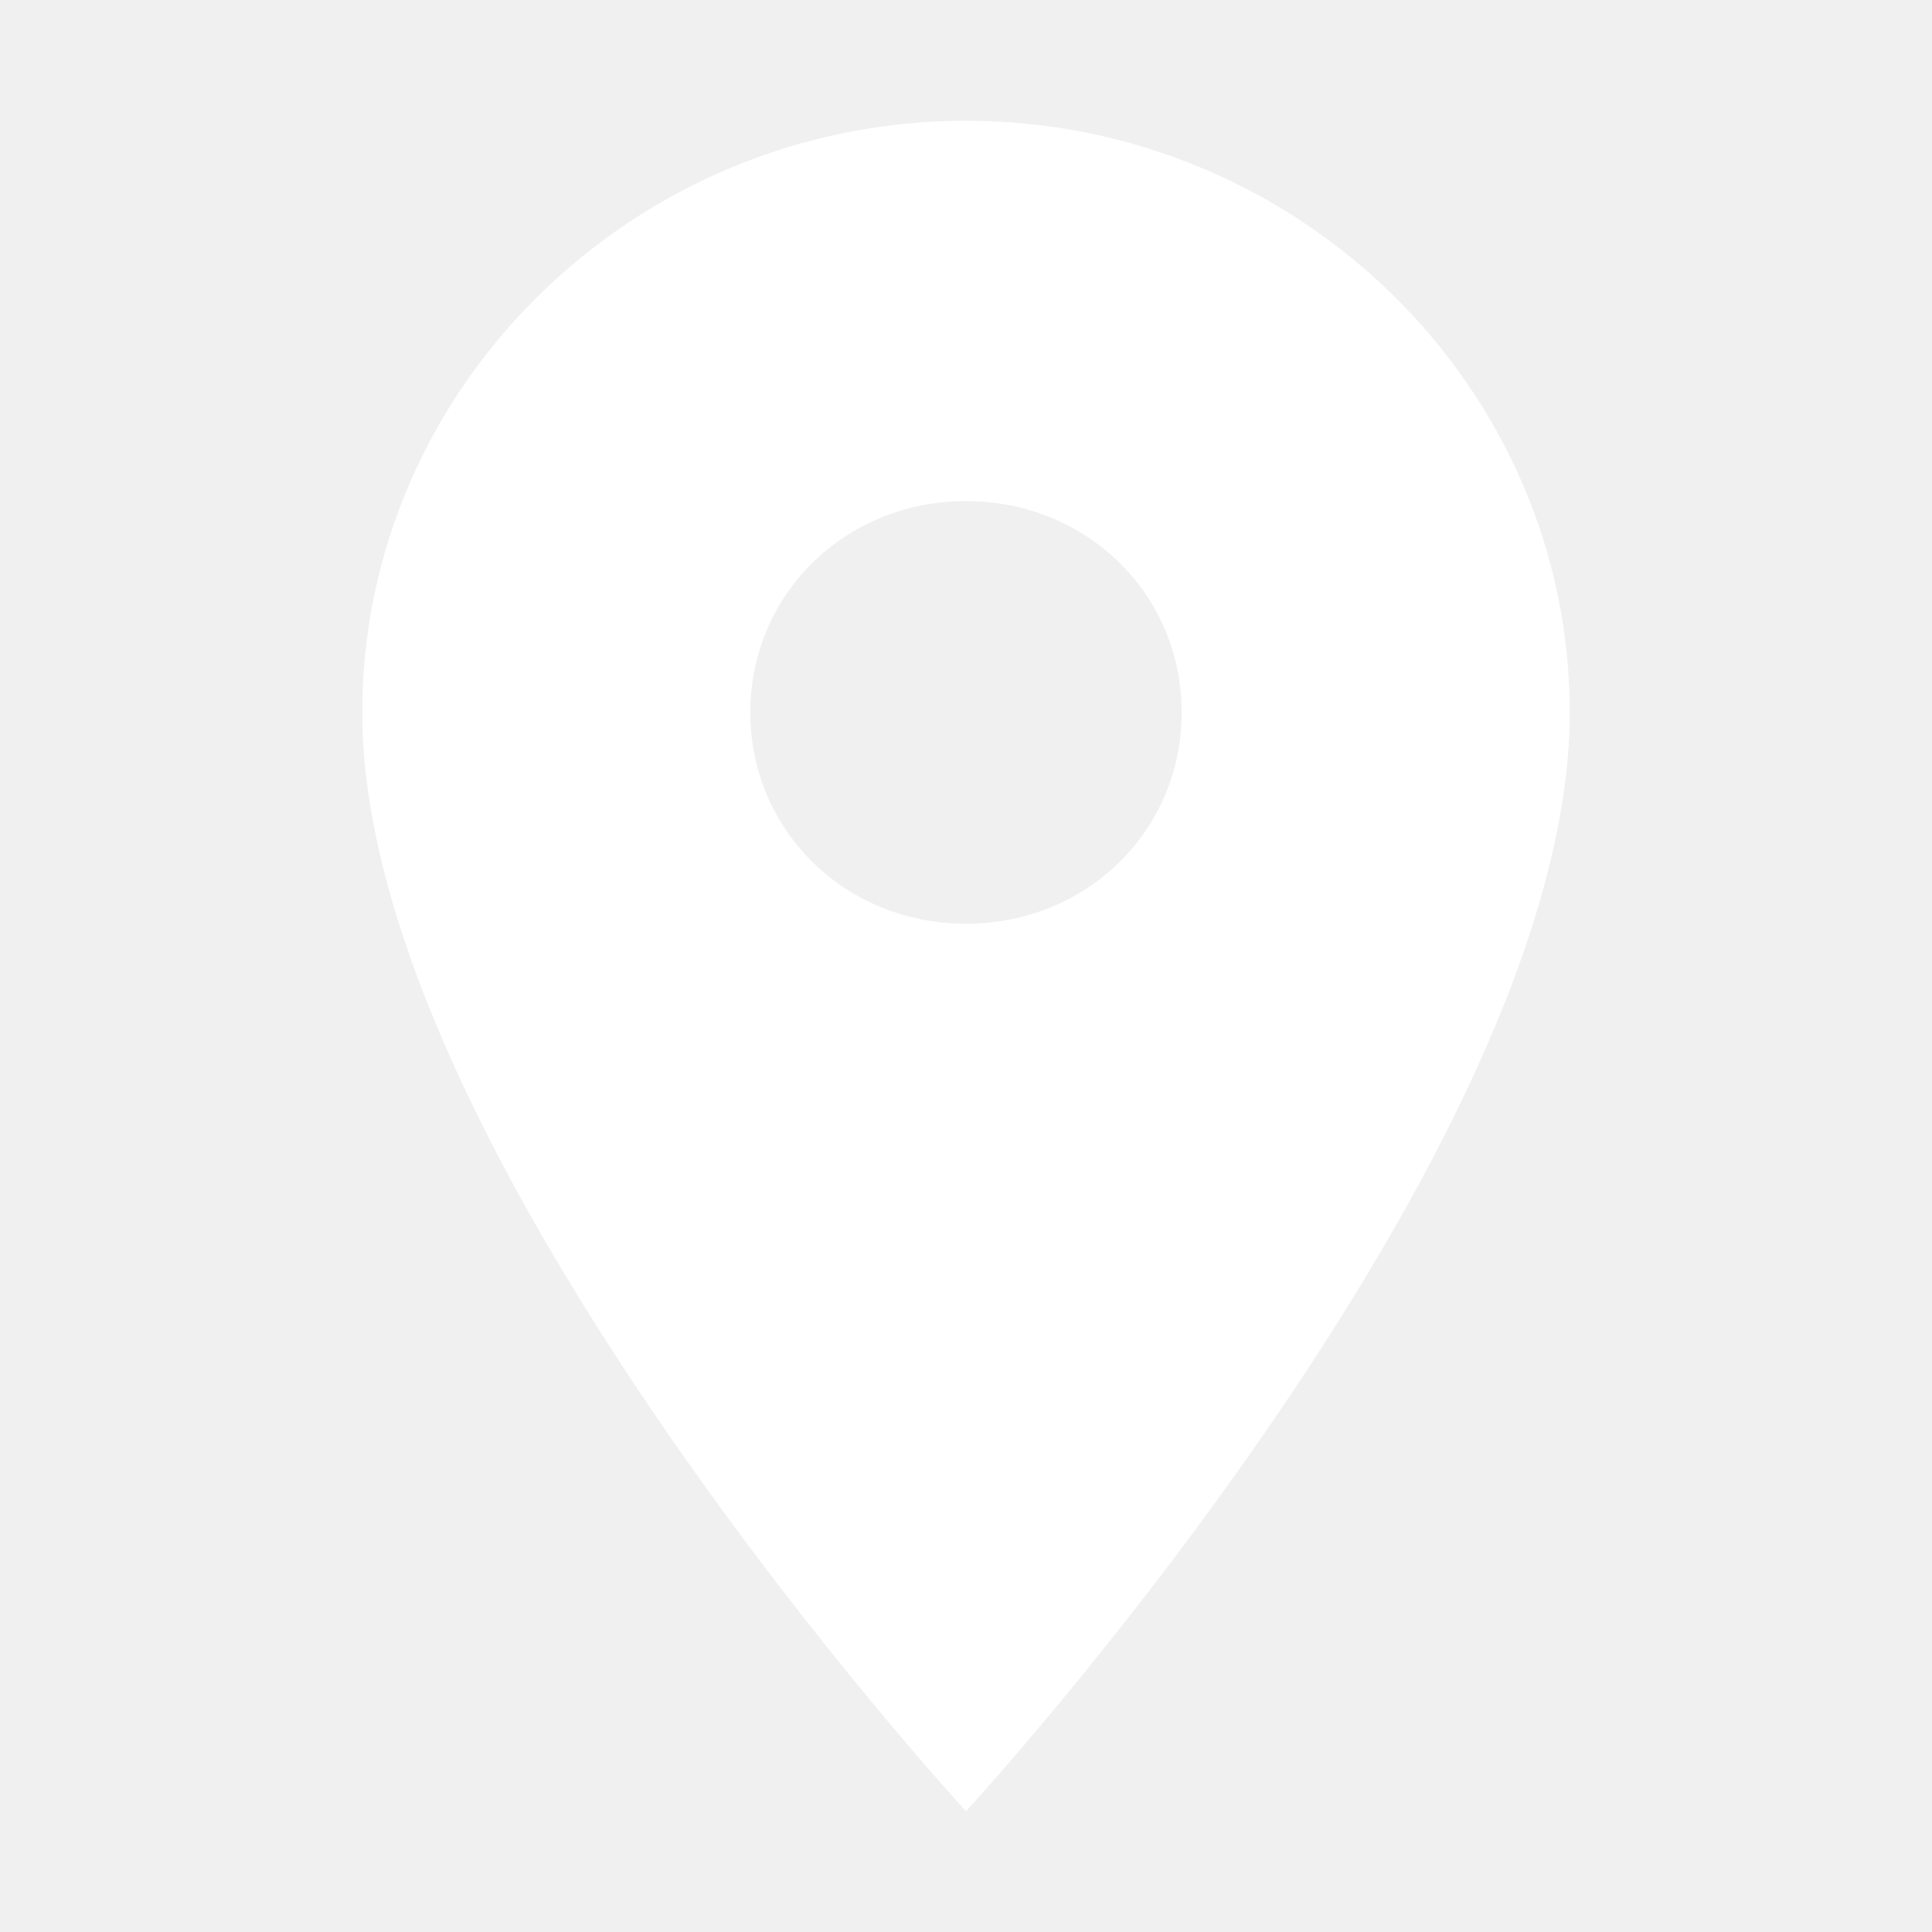
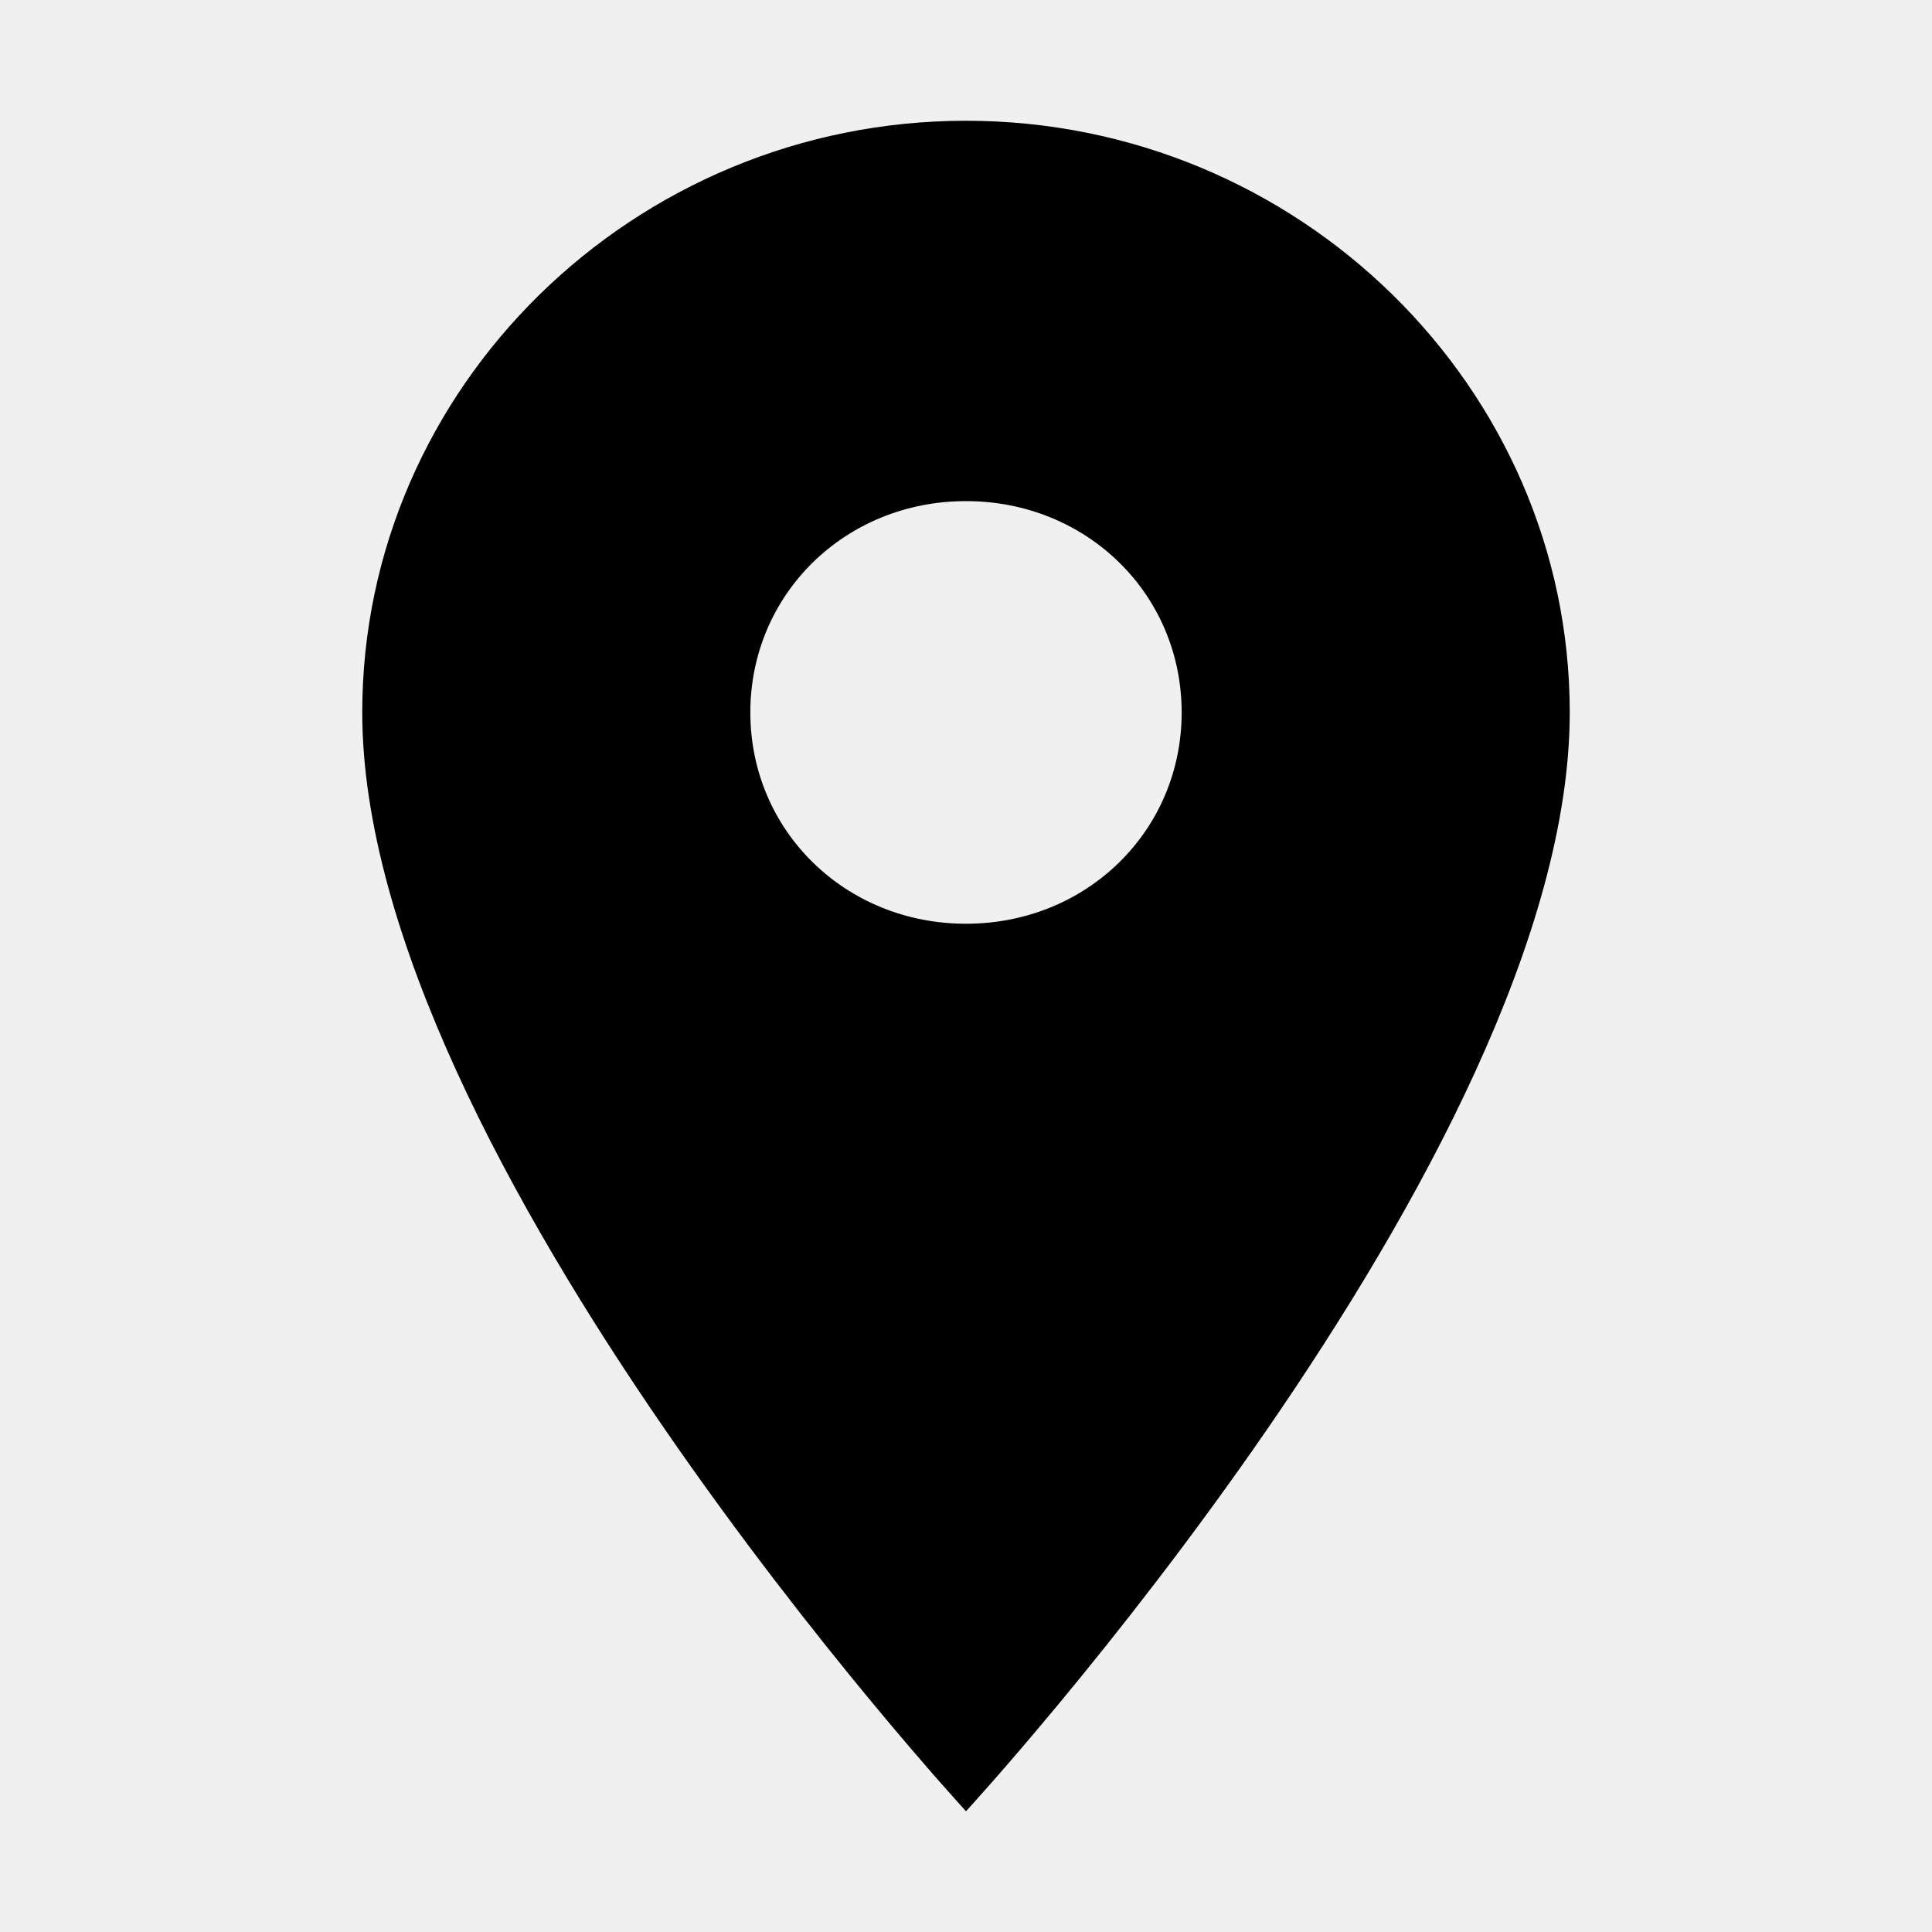
<svg xmlns="http://www.w3.org/2000/svg" width="32" height="32" viewBox="0 0 32 32">
-   <path fill="#ffffff" d="M16 2C10.5 2 6 6.41 6 11.8 6 19.15 16 30 16 30s10-10.85 10-18.2C26 6.41 21.5 2 16 2zm0 13.3c-2 0-3.572-1.54-3.572-3.5S14 8.3 16 8.3s3.572 1.54 3.572 3.5S18 15.3 16 15.3z" />
+   <path d="M16 2C10.5 2 6 6.41 6 11.8 6 19.15 16 30 16 30s10-10.85 10-18.2C26 6.41 21.5 2 16 2zm0 13.3c-2 0-3.572-1.54-3.572-3.5S14 8.3 16 8.3s3.572 1.54 3.572 3.5S18 15.3 16 15.3z" />
</svg>
